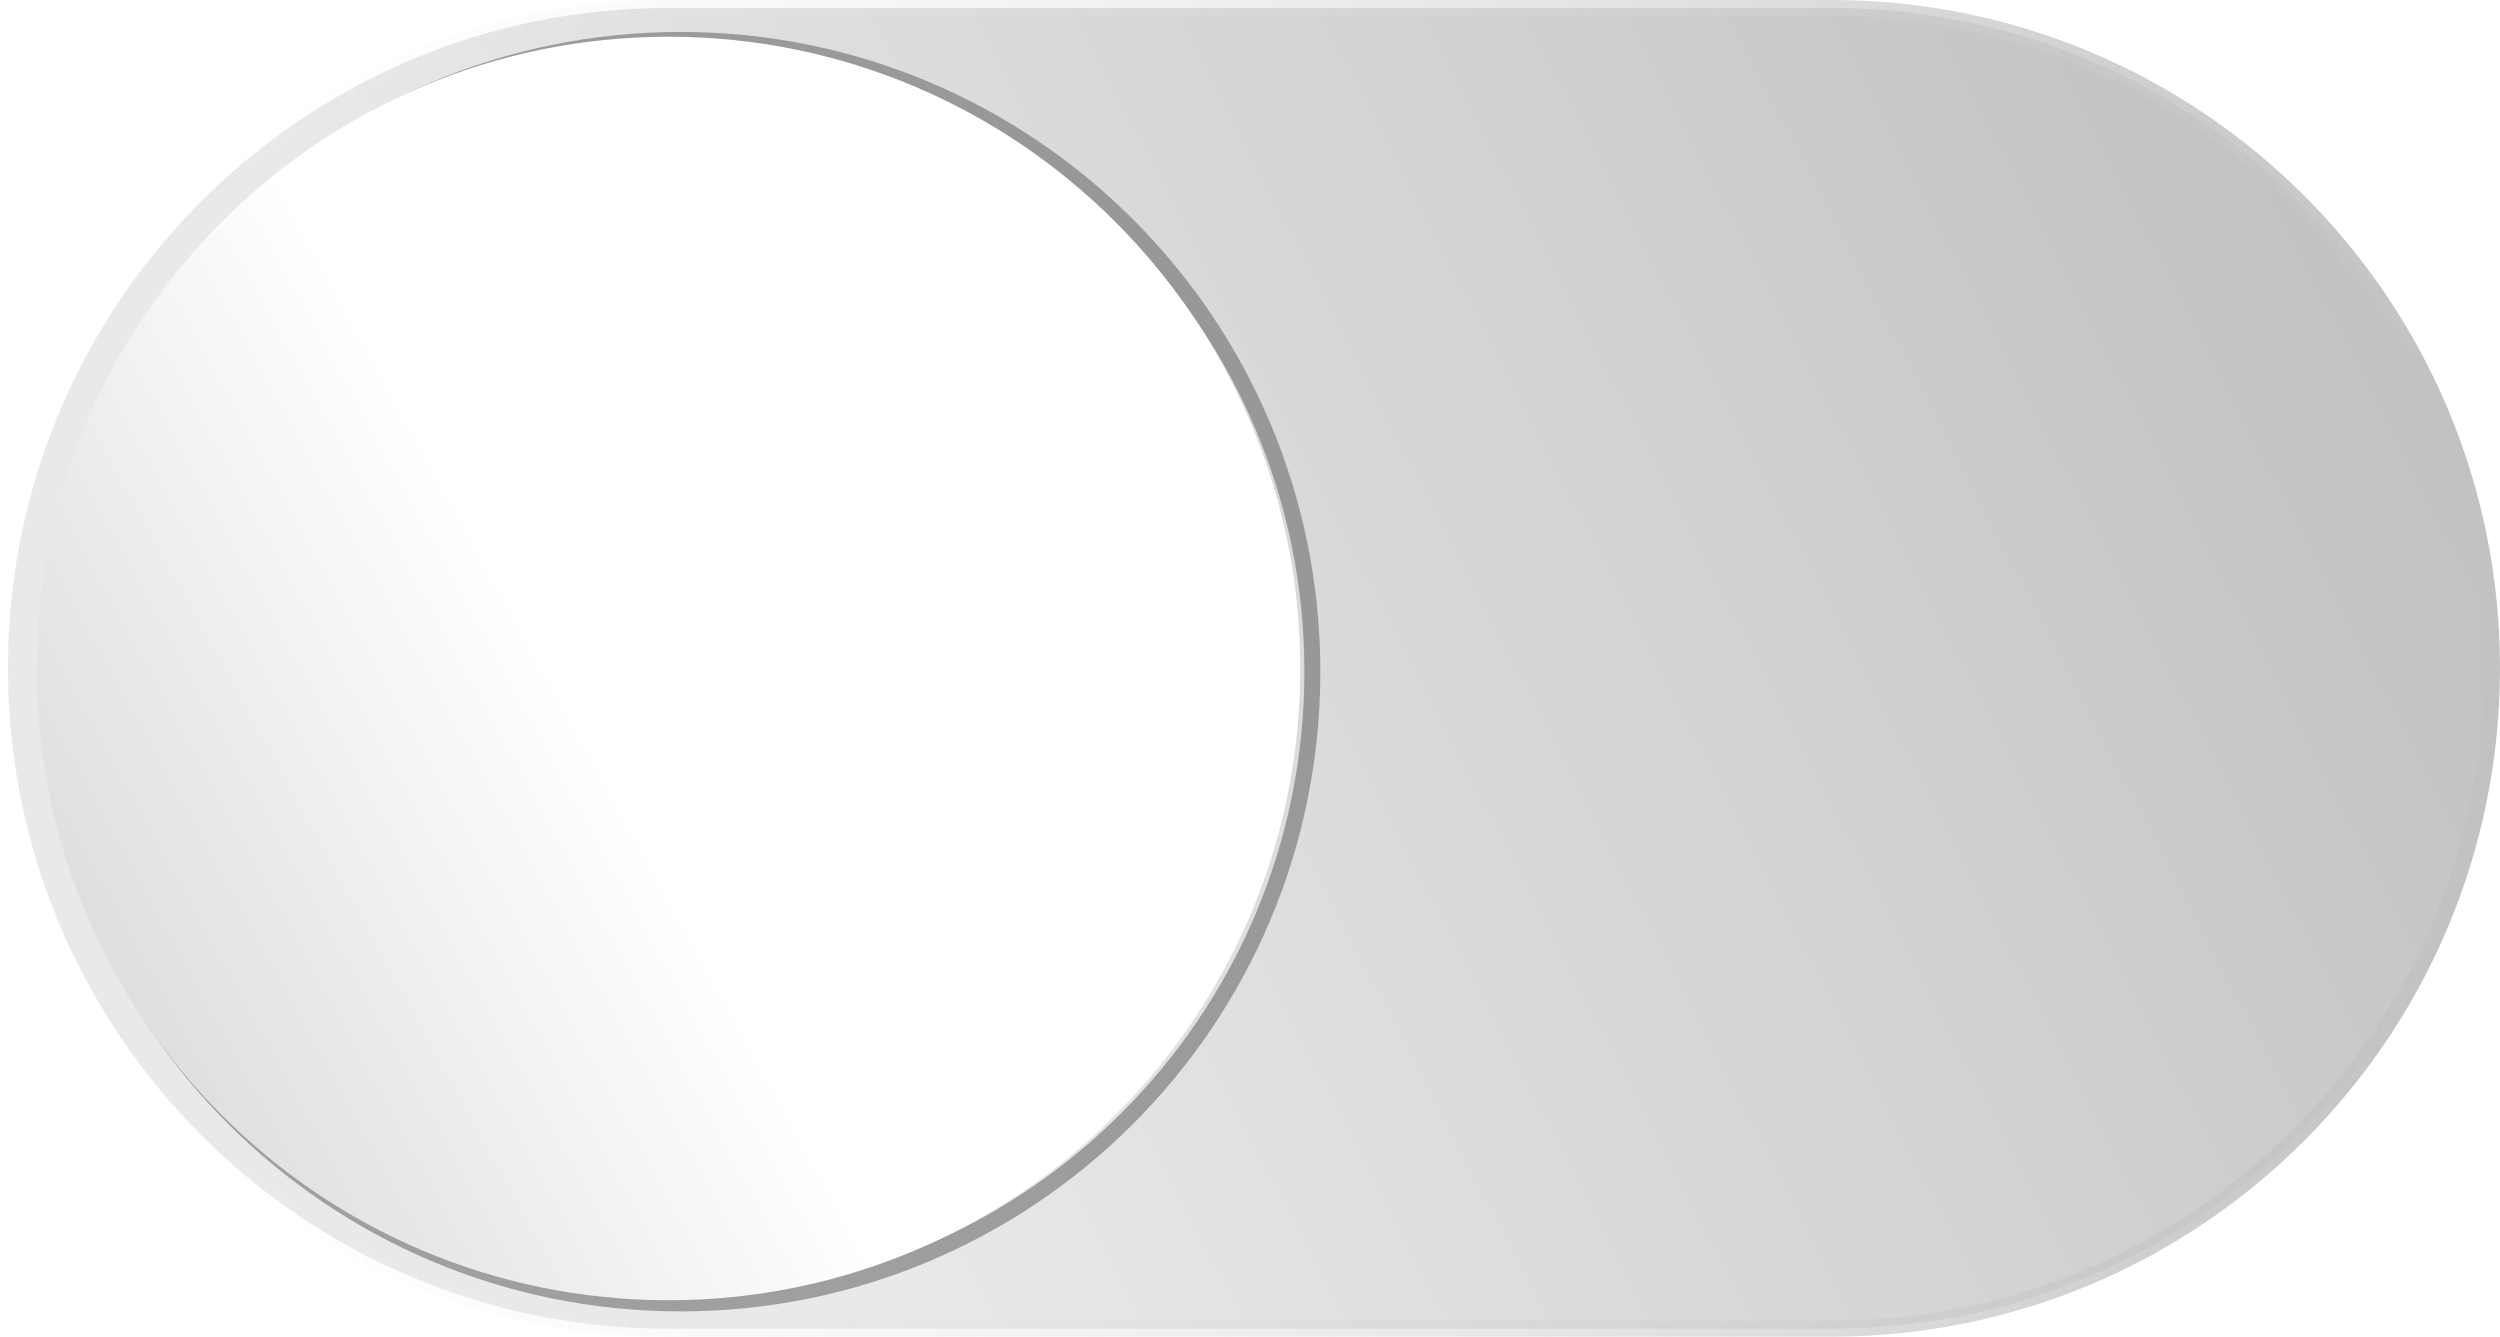
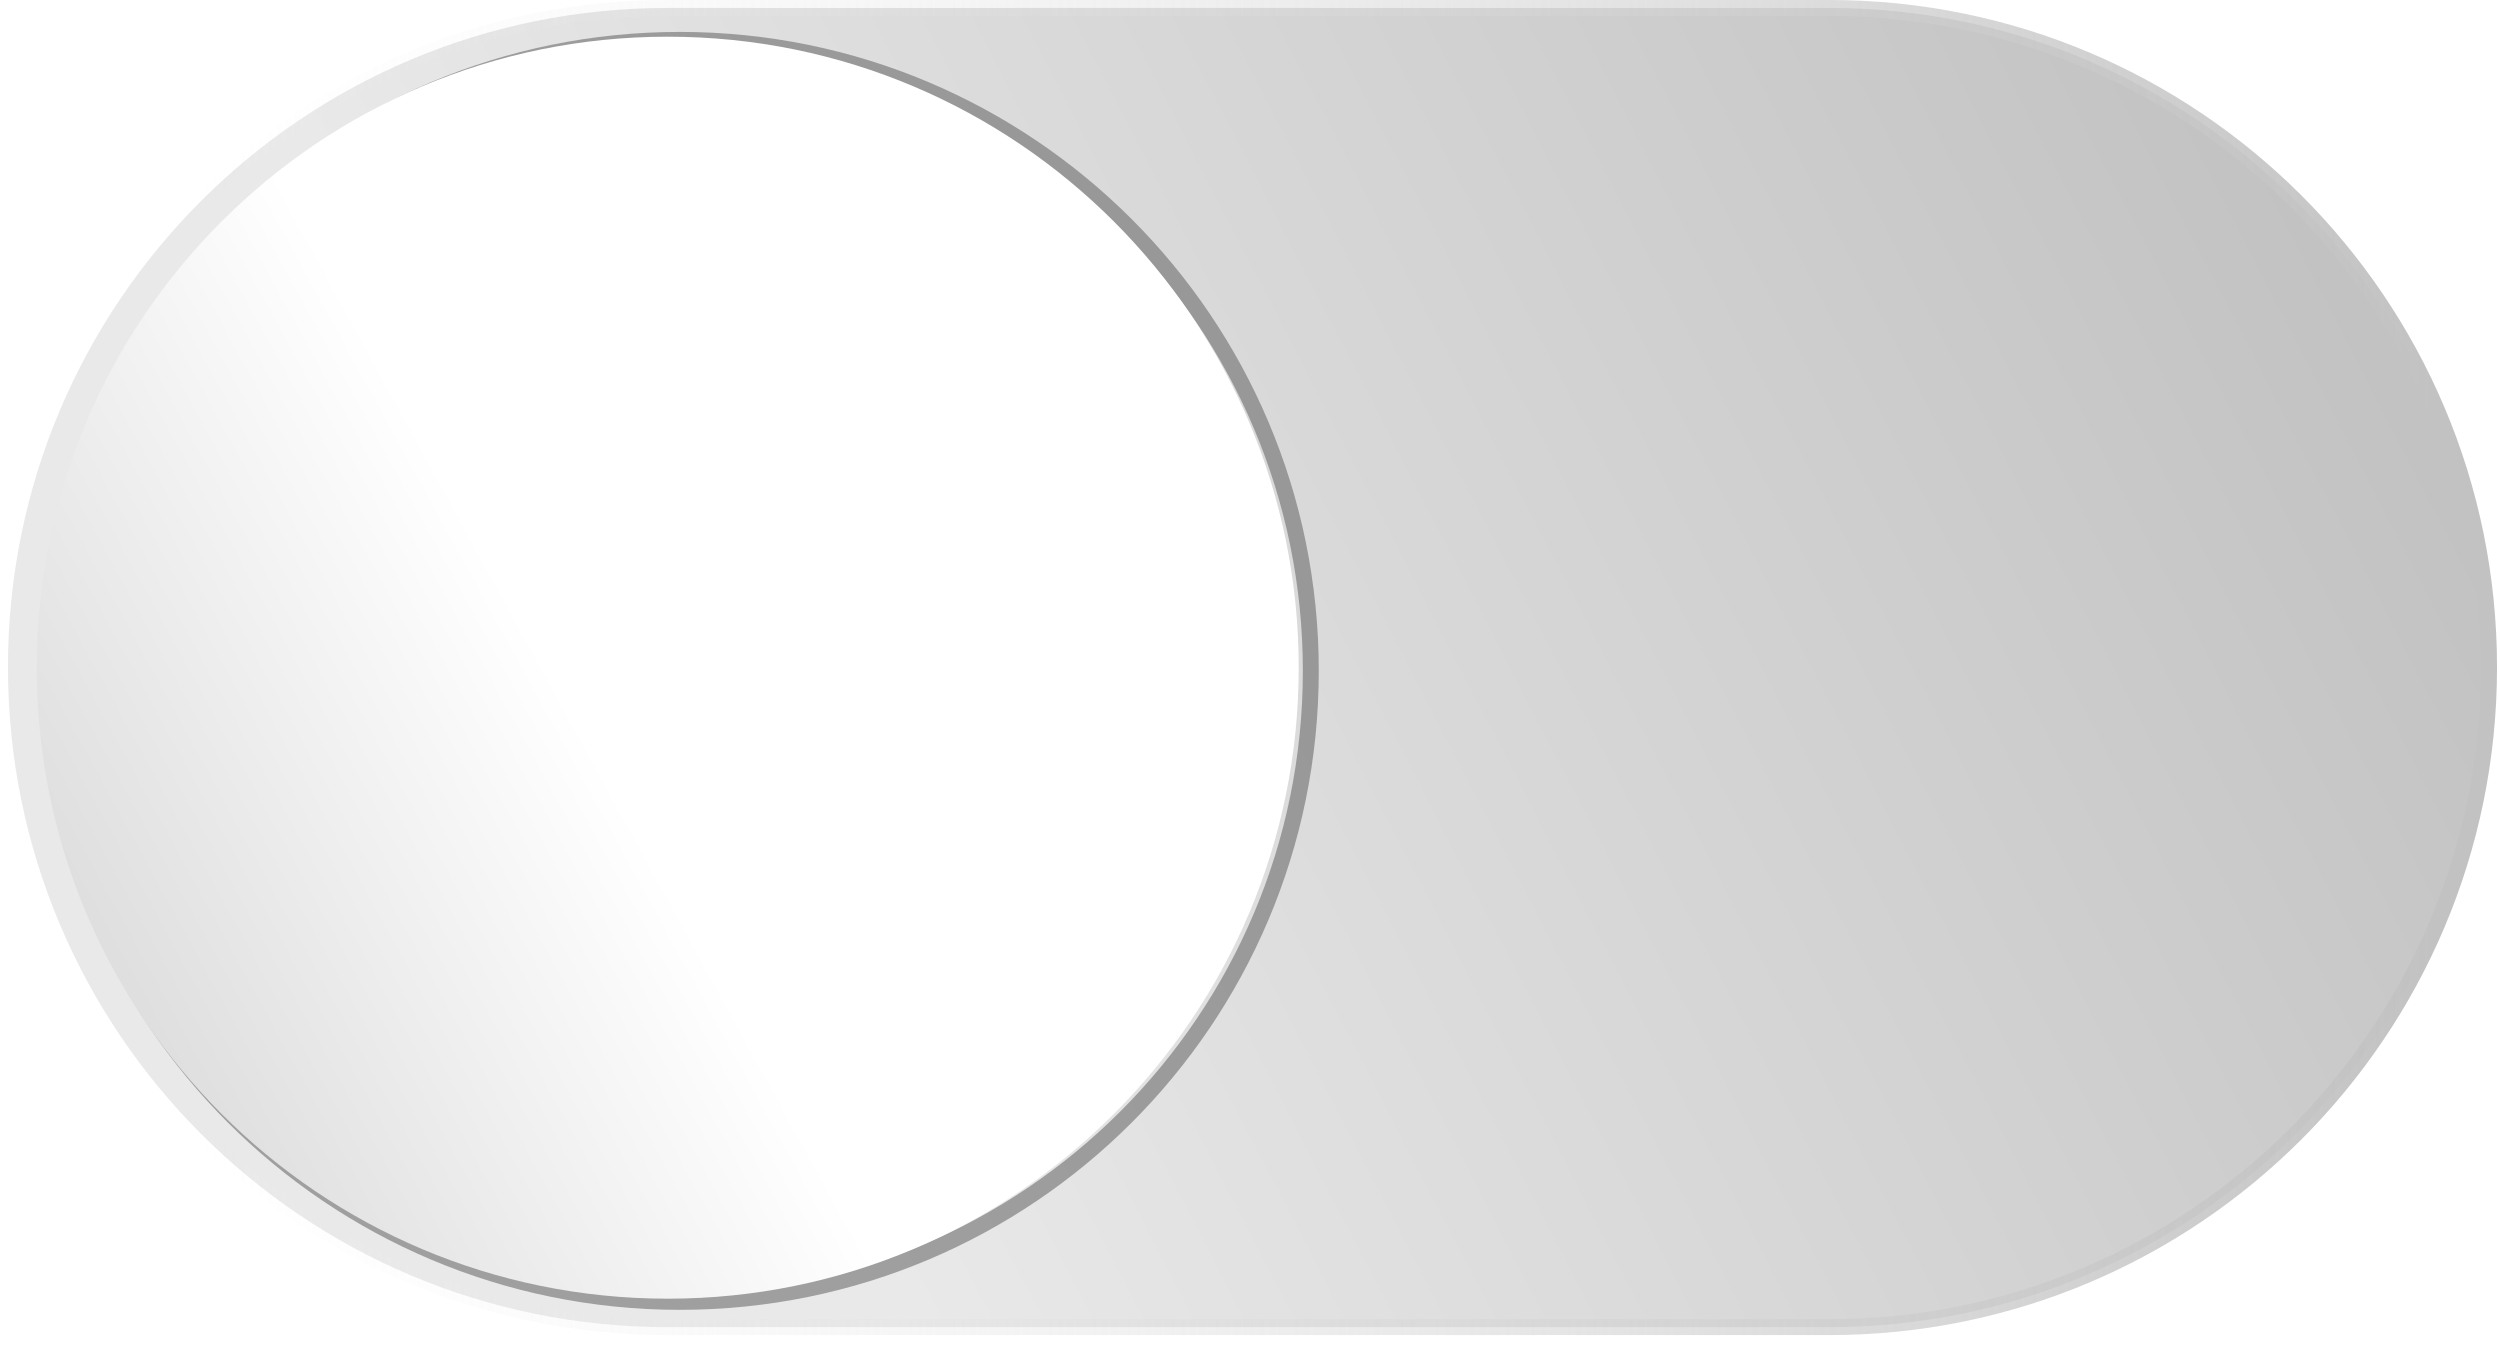
- <svg xmlns="http://www.w3.org/2000/svg" xmlns:xlink="http://www.w3.org/1999/xlink" id="svg2" viewBox="0 0 156.813 83.844" version="1.1">
+ <svg xmlns="http://www.w3.org/2000/svg" xmlns:xlink="http://www.w3.org/1999/xlink" id="svg2" viewBox="0 0 157 86" width="157" height="86" version="1.1">
  <defs id="defs4">
    <linearGradient id="linearGradient3815">
      <stop id="stop3817" style="stop-color:#ffffff" offset="0" />
      <stop id="stop3819" style="stop-color:#c2c2c2" offset="1" />
    </linearGradient>
-     <filter id="filter3803" color-interpolation-filters="sRGB">
-       <feGaussianBlur id="feGaussianBlur3805" stdDeviation="1.243" />
-     </filter>
    <linearGradient id="linearGradient3823" y2="403.84" xlink:href="#linearGradient3815" gradientUnits="userSpaceOnUse" x2="174.52" y1="372.56" x1="117.45" />
-     <linearGradient id="linearGradient3839" y2="547.42" gradientUnits="userSpaceOnUse" x2="136.55" gradientTransform="translate(0,-112.14)" y1="511.56" x1="192.37">
-       <stop id="stop3835" style="stop-color:#2ce24e" offset="0" />
-       <stop id="stop3837" style="stop-color:#1abe39" offset="1" />
-     </linearGradient>
    <linearGradient id="linearGradient4120" y2="560.64" gradientUnits="userSpaceOnUse" x2="111.55" gradientTransform="matrix(-1,0,0,-1,445.88,1015.5)" y1="485.85" x1="255.94">
      <stop id="stop4138" style="stop-color:#e9e9e9" offset="0" />
      <stop id="stop4140" style="stop-color:#afafaf" offset="1" />
    </linearGradient>
    <linearGradient id="linearGradient4122" y2="379.61" gradientUnits="userSpaceOnUse" x2="289.08" gradientTransform="matrix(-1,0,0,-1,445.88,892.67)" y1="379.61" x1="148.43">
      <stop id="stop3887" style="stop-color:#c2c2c2" offset="0" />
      <stop id="stop3889" style="stop-color:#f1f1f1;stop-opacity:0" offset="1" />
    </linearGradient>
    <linearGradient xlink:href="#linearGradient3815" id="linearGradient3007" gradientUnits="userSpaceOnUse" x1="117.45" y1="372.56" x2="174.52" y2="403.84" />
  </defs>
  <g id="layer1" transform="translate(-144.675,-470.63)">
    <g id="g4209">
      <path id="path3841" d="m 259.55,471.13 c 22.88,0 41.438,18.526 41.438,41.406 0,22.88 -18.557,41.438 -41.438,41.438 h -72.969 c -22.88,0 -41.406,-18.557 -41.406,-41.438 0,-22.88 18.526,-41.406 41.406,-41.406 z" style="color:#000000;fill:url(#linearGradient4120);stroke:url(#linearGradient4122);stroke-linecap:round;stroke-linejoin:round" />
      <path id="path3843" style="opacity:0.57;color:#000000;fill:none;stroke:#666666;stroke-width:1.046" d="m 153.571,368.076 c 0,22.88 -18.548,41.429 -41.429,41.429 -22.88,0 -41.429,-18.548 -41.429,-41.429 0,-22.88 18.548,-41.429 41.429,-41.429 22.88,0 41.429,18.548 41.429,41.429 z" transform="matrix(-0.95649,0,0,0.95649,294.63,160.7)" />
      <path id="path3845" style="color:#000000;fill:url(#linearGradient3007)" d="m 153.571,368.076 c 0,22.88 -18.548,41.429 -41.429,41.429 -22.88,0 -41.429,-18.548 -41.429,-41.429 0,-22.88 18.548,-41.429 41.429,-41.429 22.88,0 41.429,18.548 41.429,41.429 z" transform="matrix(-0.95649,0,0,0.95649,293.87,160.5)" />
    </g>
  </g>
</svg>
